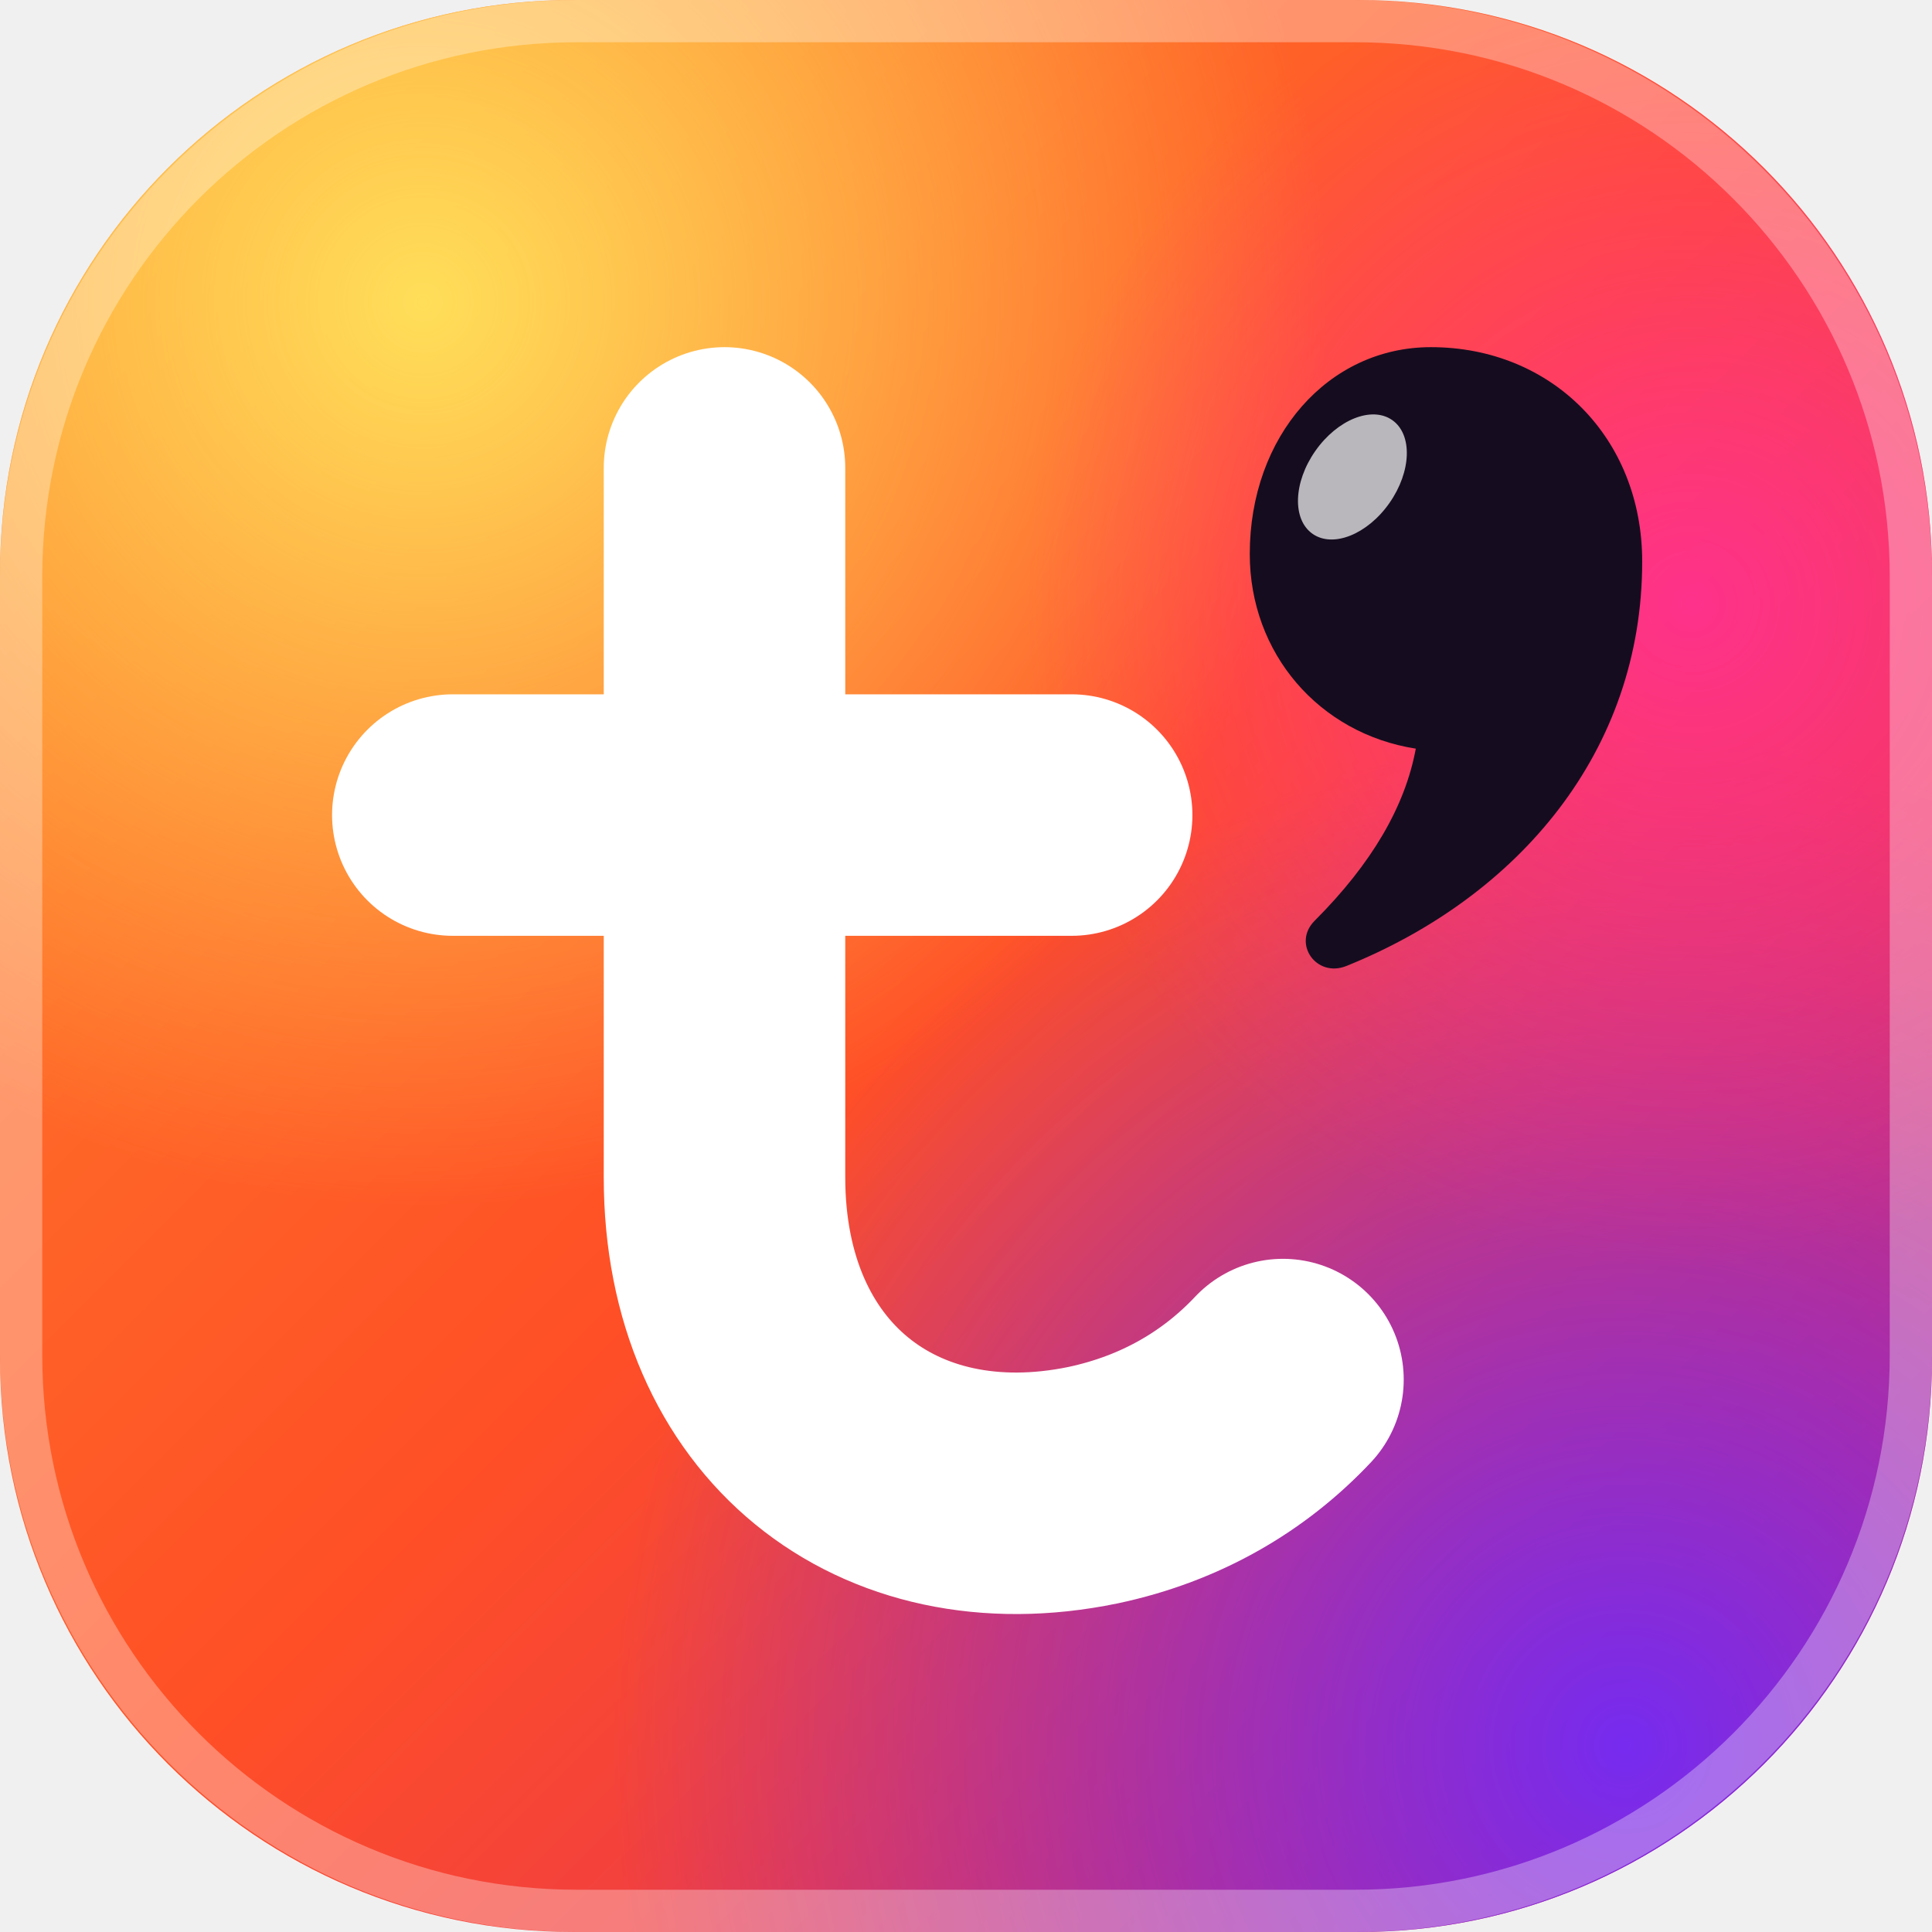
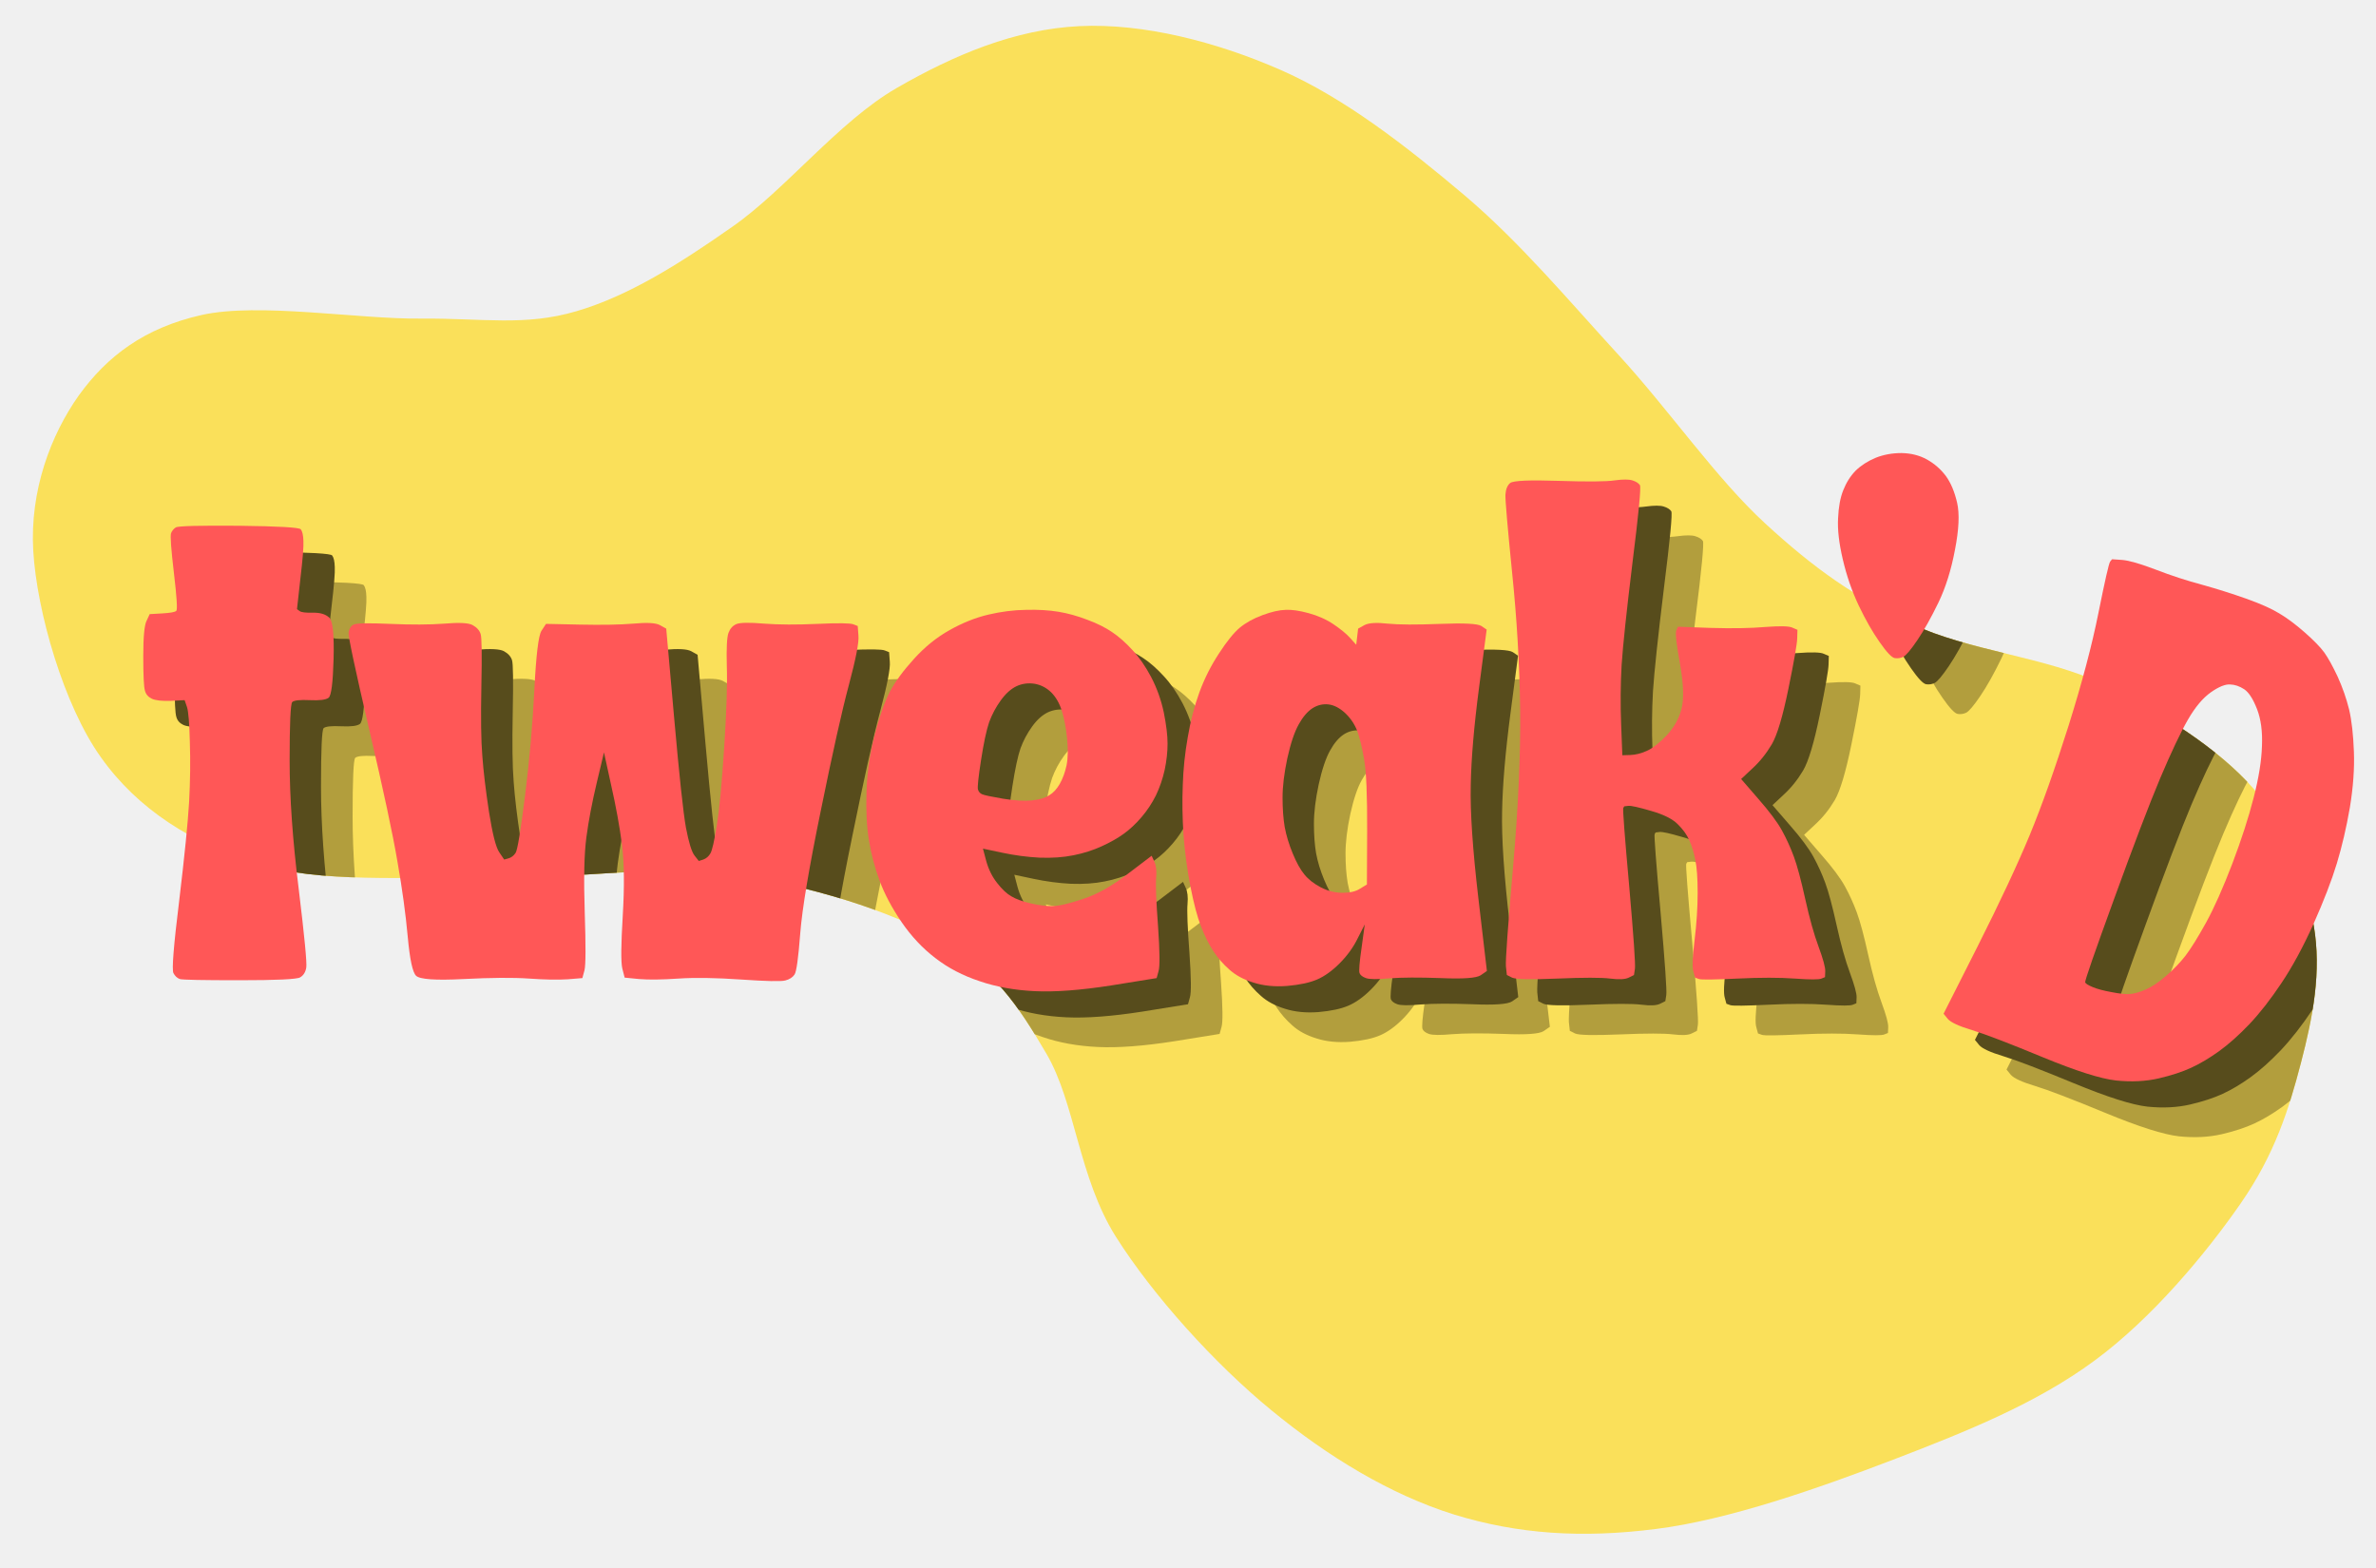
- <svg xmlns="http://www.w3.org/2000/svg" viewBox="0 0 64 64">
+ <svg xmlns="http://www.w3.org/2000/svg" viewBox="0 0 100 66">
  <defs>
-     <linearGradient id="g" x1="0" y1="0" x2="1" y2="1">
-       <stop offset="0" stop-color="#FF8A2A" />
-       <stop offset=".5" stop-color="#FF4F26" />
-       <stop offset="1" stop-color="#D61F73" />
-     </linearGradient>
-     <radialGradient id="y">
-       <stop offset="0" stop-color="#FFE45C" stop-opacity=".95" />
-       <stop offset="1" stop-color="#FFE45C" stop-opacity="0" />
-     </radialGradient>
-     <radialGradient id="v">
-       <stop offset="0" stop-color="#6A2BFF" stop-opacity=".9" />
-       <stop offset="1" stop-color="#6A2BFF" stop-opacity="0" />
-     </radialGradient>
-     <radialGradient id="p">
-       <stop offset="0" stop-color="#FF2E9A" stop-opacity=".85" />
-       <stop offset="1" stop-color="#FF2E9A" stop-opacity="0" />
-     </radialGradient>
-     <clipPath id="c">
-       <rect width="64" height="64" rx="19" />
+     <clipPath id="b">
+       <path d="M1.40 23.19C1.25 20.65 2.14 18.30 3.32 16.64C4.51 14.99 6.08 13.80 8.48 13.26C10.88 12.72 15.09 13.44 17.72 13.41C20.35 13.39 22.08 13.74 24.26 13.10C26.44 12.46 28.56 11.13 30.80 9.56C33.05 8.00 35.29 5.12 37.73 3.71C40.17 2.30 42.73 1.23 45.43 1.10C48.12 0.97 51.20 1.76 53.89 2.94C56.59 4.12 59.22 6.18 61.59 8.18C63.96 10.18 66.01 12.64 68.13 14.95C70.25 17.26 72.24 20.15 74.29 22.03C76.34 23.92 78.07 25.14 80.45 26.26C82.82 27.39 86.13 27.65 88.53 28.80C90.93 29.96 93.36 31.50 94.84 33.19C96.31 34.88 97.04 37.04 97.38 38.96C97.71 40.89 97.35 42.79 96.84 44.74C96.33 46.69 95.75 48.57 94.30 50.66C92.85 52.75 90.58 55.49 88.14 57.28C85.70 59.08 82.75 60.26 79.68 61.44C76.60 62.62 72.75 63.98 69.67 64.36C66.59 64.75 63.90 64.58 61.20 63.75C58.51 62.91 55.88 61.31 53.51 59.36C51.13 57.41 48.54 54.55 46.96 52.05C45.39 49.55 45.26 46.43 44.04 44.35C42.82 42.27 41.86 40.84 39.65 39.58C37.45 38.32 34.01 37.25 30.80 36.81C27.59 36.37 23.75 37.04 20.41 36.96C17.08 36.89 13.48 37.19 10.79 36.35C8.10 35.50 5.81 34.08 4.25 31.88C2.68 29.69 1.55 25.73 1.40 23.19Z" />
    </clipPath>
  </defs>
-   <g clip-path="url(#c)">
-     <rect width="64" height="64" fill="url(#g)" />
-     <circle cx="14" cy="10" r="30" fill="url(#y)" />
-     <circle cx="54" cy="58" r="34" fill="url(#v)" />
-     <circle cx="56" cy="20" r="22" fill="url(#p)" />
+   <path d="M1.40 23.19C1.25 20.65 2.14 18.30 3.32 16.64C4.51 14.99 6.08 13.80 8.48 13.26C10.88 12.72 15.09 13.44 17.72 13.41C20.35 13.39 22.08 13.74 24.26 13.10C26.44 12.46 28.56 11.13 30.80 9.56C33.05 8.00 35.29 5.12 37.73 3.71C40.17 2.30 42.73 1.23 45.43 1.10C48.12 0.97 51.20 1.76 53.89 2.94C56.59 4.12 59.22 6.18 61.59 8.18C63.96 10.18 66.01 12.64 68.13 14.95C70.25 17.26 72.24 20.15 74.29 22.03C76.34 23.92 78.07 25.14 80.45 26.26C82.82 27.39 86.13 27.65 88.53 28.80C90.93 29.96 93.36 31.50 94.84 33.19C96.31 34.88 97.04 37.04 97.38 38.96C97.71 40.89 97.35 42.79 96.84 44.74C96.33 46.69 95.75 48.57 94.30 50.66C92.85 52.75 90.58 55.49 88.14 57.28C85.70 59.08 82.75 60.26 79.68 61.44C76.60 62.62 72.75 63.98 69.67 64.36C66.59 64.75 63.90 64.58 61.20 63.75C58.51 62.91 55.88 61.31 53.51 59.36C51.13 57.41 48.54 54.55 46.96 52.05C45.39 49.55 45.26 46.43 44.04 44.35C42.82 42.27 41.86 40.84 39.65 39.58C37.45 38.32 34.01 37.25 30.80 36.81C27.59 36.37 23.75 37.04 20.41 36.96C17.08 36.89 13.48 37.19 10.79 36.35C8.10 35.50 5.81 34.08 4.25 31.88C2.68 29.69 1.55 25.73 1.40 23.19Z" fill="#FAE05A" />
+   <g clip-path="url(#b)">
+     <path d="M7.4 22.2Q7.54 22.11 10.05 22.13Q12.57 22.16 12.66 22.28Q12.76 22.41 12.77 22.77Q12.79 23.12 12.64 24.38L12.5 25.64L12.61 25.72Q12.71 25.8 13.17 25.79Q13.63 25.78 13.86 26Q14.08 26.21 14.04 27.73Q14 29.24 13.83 29.37Q13.66 29.5 13.04 29.47Q12.42 29.44 12.3 29.55Q12.19 29.67 12.19 32.01Q12.19 34.35 12.57 37.4Q12.94 40.45 12.89 40.73Q12.84 41.02 12.63 41.14Q12.42 41.26 10.07 41.26Q7.73 41.26 7.57 41.21Q7.4 41.15 7.3 40.96Q7.19 40.76 7.54 37.93Q7.88 35.09 7.96 33.75Q8.03 32.42 7.99 31.23Q7.96 30.04 7.87 29.76L7.77 29.47L7.2 29.5Q6.62 29.52 6.39 29.41Q6.16 29.3 6.1 29.07Q6.03 28.84 6.03 27.62Q6.03 26.4 6.17 26.13L6.3 25.85L6.82 25.82Q7.35 25.79 7.42 25.71Q7.5 25.64 7.32 24.12Q7.14 22.6 7.2 22.44Q7.27 22.28 7.4 22.2Z" fill="#B29E3D" fill-rule="evenodd" transform="translate(2.65 2.35)" />
+     <path d="M7.4 22.2Q7.54 22.11 10.05 22.13Q12.57 22.16 12.66 22.28Q12.76 22.41 12.77 22.77Q12.79 23.12 12.64 24.38L12.5 25.64L12.61 25.72Q12.71 25.8 13.17 25.79Q13.63 25.78 13.86 26Q14.08 26.21 14.04 27.73Q14 29.24 13.83 29.37Q13.66 29.5 13.04 29.47Q12.42 29.44 12.3 29.55Q12.19 29.67 12.19 32.01Q12.19 34.35 12.57 37.4Q12.94 40.45 12.89 40.73Q12.84 41.02 12.63 41.14Q12.42 41.26 10.07 41.26Q7.73 41.26 7.57 41.21Q7.4 41.15 7.3 40.96Q7.19 40.76 7.54 37.93Q7.88 35.09 7.96 33.75Q8.03 32.42 7.99 31.23Q7.96 30.04 7.87 29.76L7.77 29.47L7.2 29.5Q6.62 29.52 6.39 29.41Q6.16 29.3 6.1 29.07Q6.03 28.84 6.03 27.62Q6.03 26.4 6.17 26.13L6.3 25.85L6.82 25.82Q7.35 25.79 7.42 25.71Q7.5 25.64 7.32 24.12Q7.14 22.6 7.2 22.44Q7.27 22.28 7.4 22.2Z" fill="#574C1C" fill-rule="evenodd" transform="translate(1.32 1.1)" />
+     <path d="M14.88 26.29Q15.05 26.2 16.41 26.26Q17.77 26.32 18.7 26.25Q19.63 26.17 19.89 26.31Q20.16 26.46 20.23 26.69Q20.3 26.91 20.26 28.88Q20.22 30.86 20.3 31.82Q20.37 32.79 20.58 34.17Q20.8 35.56 21.01 35.87L21.22 36.18L21.4 36.13Q21.58 36.08 21.7 35.9Q21.82 35.72 22.1 33.47Q22.38 31.23 22.49 29.03Q22.6 26.84 22.79 26.55L22.98 26.26L24.39 26.29Q25.8 26.32 26.65 26.25Q27.51 26.17 27.77 26.31L28.04 26.46L28.37 30.18Q28.7 33.9 28.87 34.84Q29.05 35.78 29.23 36.01L29.41 36.24L29.6 36.18Q29.79 36.11 29.9 35.92Q30.01 35.73 30.17 34.74Q30.33 33.75 30.48 31.45Q30.63 29.14 30.59 28.03Q30.56 26.91 30.66 26.64Q30.76 26.37 30.99 26.27Q31.23 26.17 32.16 26.25Q33.09 26.32 34.41 26.26Q35.73 26.2 35.92 26.28L36.1 26.35L36.13 26.76Q36.17 27.17 35.73 28.82Q35.29 30.46 34.55 34.1Q33.8 37.74 33.68 39.29Q33.56 40.85 33.44 41.02Q33.32 41.2 33.05 41.27Q32.79 41.34 31.19 41.23Q29.59 41.12 28.55 41.19Q27.51 41.26 26.9 41.21L26.29 41.15L26.19 40.76Q26.1 40.37 26.21 38.55Q26.32 36.73 26.18 35.57Q26.03 34.41 25.72 33.04L25.42 31.67L25.12 32.93Q24.82 34.19 24.68 35.24Q24.54 36.28 24.61 38.4Q24.68 40.52 24.6 40.84L24.51 41.17L23.89 41.22Q23.27 41.26 22.27 41.19Q21.26 41.12 19.5 41.21Q17.74 41.3 17.51 41.07Q17.29 40.85 17.16 39.42Q17.03 37.99 16.73 36.28Q16.44 34.56 15.54 30.71Q14.64 26.85 14.67 26.62Q14.71 26.38 14.88 26.29Z" fill="#B29E3D" fill-rule="evenodd" transform="translate(2.65 2.35)" />
+     <path d="M14.88 26.29Q15.05 26.2 16.41 26.26Q17.77 26.32 18.7 26.25Q19.63 26.17 19.89 26.31Q20.16 26.46 20.23 26.69Q20.3 26.91 20.26 28.88Q20.22 30.86 20.3 31.82Q20.37 32.79 20.58 34.17Q20.8 35.56 21.01 35.87L21.22 36.18L21.4 36.13Q21.58 36.08 21.7 35.9Q21.82 35.72 22.1 33.47Q22.38 31.23 22.49 29.03Q22.6 26.84 22.79 26.55L22.98 26.26L24.39 26.29Q25.8 26.32 26.65 26.25Q27.51 26.17 27.77 26.31L28.04 26.46L28.37 30.18Q28.7 33.9 28.87 34.84Q29.05 35.78 29.23 36.01L29.41 36.24L29.6 36.18Q29.79 36.11 29.9 35.92Q30.01 35.73 30.17 34.74Q30.33 33.75 30.48 31.45Q30.63 29.14 30.59 28.03Q30.56 26.91 30.66 26.64Q30.76 26.37 30.99 26.27Q31.23 26.17 32.16 26.25Q33.09 26.32 34.41 26.26Q35.73 26.2 35.92 26.28L36.1 26.35L36.13 26.76Q36.17 27.17 35.73 28.82Q35.29 30.46 34.55 34.1Q33.8 37.74 33.68 39.29Q33.56 40.85 33.44 41.02Q33.32 41.2 33.05 41.27Q32.79 41.34 31.19 41.23Q29.59 41.12 28.55 41.19Q27.51 41.26 26.9 41.21L26.29 41.15L26.19 40.76Q26.1 40.37 26.21 38.55Q26.32 36.73 26.18 35.57Q26.03 34.41 25.72 33.04L25.42 31.67L25.12 32.93Q24.82 34.19 24.68 35.24Q24.54 36.28 24.61 38.4Q24.68 40.52 24.6 40.84L24.51 41.17L23.89 41.22Q23.27 41.26 22.27 41.19Q21.26 41.12 19.5 41.21Q17.74 41.3 17.51 41.07Q17.29 40.85 17.16 39.42Q17.03 37.99 16.73 36.28Q16.44 34.56 15.54 30.71Q14.64 26.85 14.67 26.62Q14.71 26.38 14.88 26.29Z" fill="#574C1C" fill-rule="evenodd" transform="translate(1.32 1.1)" />
+     <path d="M41.6 25.87Q42.41 25.68 43.18 25.67Q43.94 25.65 44.55 25.75Q45.15 25.85 45.77 26.09Q46.39 26.32 46.81 26.61Q47.23 26.89 47.66 27.36Q48.09 27.82 48.45 28.5Q48.81 29.19 48.98 29.98Q49.14 30.78 49.14 31.3Q49.14 31.82 49.02 32.4Q48.89 32.98 48.65 33.48Q48.4 33.98 48.04 34.4Q47.68 34.82 47.29 35.1Q46.9 35.38 46.37 35.62Q45.83 35.87 45.18 36Q44.54 36.13 43.75 36.1Q42.97 36.06 42.17 35.89L41.37 35.72L41.51 36.25Q41.66 36.78 41.97 37.17Q42.28 37.57 42.57 37.73Q42.85 37.9 43.36 38.02Q43.87 38.14 44.28 38.14Q44.68 38.14 45.58 37.84Q46.47 37.55 47.47 36.78L48.47 36.02L48.58 36.26Q48.7 36.51 48.66 36.95Q48.62 37.4 48.74 39Q48.85 40.59 48.76 40.88L48.68 41.17L46.76 41.48Q44.83 41.78 43.56 41.72Q42.28 41.66 41.23 41.3Q40.17 40.95 39.37 40.33Q38.57 39.72 37.95 38.82Q37.33 37.91 37.02 37.07Q36.71 36.23 36.57 35.36Q36.43 34.5 36.47 33.31Q36.51 32.12 36.81 30.94Q37.12 29.76 37.45 29.12Q37.78 28.49 38.47 27.73Q39.16 26.97 39.97 26.52Q40.79 26.06 41.6 25.87ZM43.54 28.78Q43.14 28.72 42.79 28.88Q42.43 29.05 42.12 29.48Q41.81 29.91 41.63 30.4Q41.46 30.9 41.29 31.99Q41.12 33.09 41.16 33.23Q41.2 33.37 41.33 33.43Q41.46 33.49 42.22 33.62Q42.98 33.74 43.44 33.69Q43.9 33.64 44.15 33.48Q44.41 33.33 44.6 33Q44.79 32.67 44.89 32.21Q44.98 31.75 44.91 31.07Q44.84 30.4 44.69 29.92Q44.54 29.44 44.24 29.14Q43.94 28.85 43.54 28.78Z" fill="#B29E3D" fill-rule="evenodd" transform="translate(2.65 2.35)" />
+     <path d="M41.6 25.87Q42.41 25.68 43.18 25.67Q43.94 25.65 44.55 25.75Q45.15 25.85 45.77 26.09Q46.39 26.32 46.81 26.61Q47.23 26.89 47.66 27.36Q48.09 27.82 48.45 28.5Q48.81 29.19 48.98 29.98Q49.14 30.78 49.14 31.3Q49.14 31.82 49.02 32.4Q48.89 32.98 48.65 33.48Q48.4 33.98 48.04 34.4Q47.68 34.82 47.29 35.1Q46.9 35.38 46.37 35.62Q45.83 35.87 45.18 36Q44.54 36.13 43.75 36.1Q42.97 36.06 42.17 35.89L41.37 35.72L41.51 36.25Q41.66 36.78 41.97 37.17Q42.28 37.57 42.57 37.73Q42.85 37.9 43.36 38.02Q43.87 38.14 44.28 38.14Q44.68 38.14 45.58 37.84Q46.47 37.55 47.47 36.78L48.47 36.02L48.58 36.26Q48.7 36.51 48.66 36.95Q48.62 37.4 48.74 39Q48.85 40.59 48.76 40.88L48.68 41.17L46.76 41.48Q44.83 41.78 43.56 41.72Q42.28 41.66 41.23 41.3Q40.17 40.95 39.37 40.33Q38.57 39.72 37.95 38.82Q37.33 37.91 37.02 37.07Q36.71 36.23 36.57 35.36Q36.43 34.5 36.47 33.31Q36.51 32.12 36.81 30.94Q37.12 29.76 37.45 29.12Q37.78 28.49 38.47 27.73Q39.16 26.97 39.97 26.52Q40.79 26.06 41.6 25.87ZM43.54 28.78Q43.14 28.72 42.79 28.88Q42.43 29.05 42.12 29.48Q41.81 29.91 41.63 30.4Q41.46 30.9 41.29 31.99Q41.12 33.09 41.16 33.23Q41.2 33.37 41.33 33.43Q41.46 33.49 42.22 33.62Q42.98 33.74 43.44 33.69Q43.9 33.64 44.15 33.48Q44.41 33.33 44.6 33Q44.79 32.67 44.89 32.21Q44.98 31.75 44.91 31.07Q44.84 30.4 44.69 29.92Q44.54 29.44 44.24 29.14Q43.94 28.85 43.54 28.78Z" fill="#574C1C" fill-rule="evenodd" transform="translate(1.32 1.1)" />
+     <path d="M53.14 25.89Q53.71 25.68 54.11 25.67Q54.5 25.65 55.08 25.81Q55.67 25.97 56.13 26.28Q56.6 26.6 56.84 26.87L57.08 27.14L57.12 26.8L57.16 26.46L57.43 26.31Q57.7 26.17 58.4 26.25Q59.11 26.32 60.62 26.26Q62.12 26.2 62.35 26.35L62.57 26.5L62.25 28.94Q61.93 31.38 61.9 33.05Q61.86 34.72 62.22 37.8L62.58 40.87L62.32 41.05Q62.05 41.23 60.65 41.17Q59.26 41.12 58.48 41.18Q57.71 41.25 57.49 41.17Q57.27 41.09 57.22 40.96Q57.17 40.82 57.31 39.86L57.44 38.91L57.15 39.48Q56.87 40.06 56.38 40.55Q55.9 41.03 55.43 41.23Q54.97 41.43 54.17 41.5Q53.38 41.56 52.76 41.36Q52.14 41.17 51.75 40.82Q51.35 40.47 51.07 40.04Q50.79 39.62 50.55 39Q50.31 38.39 50.1 37.3Q49.89 36.21 49.81 35.13Q49.74 34.05 49.78 33.05Q49.81 32.04 49.99 31.03Q50.16 30.02 50.48 29.14Q50.8 28.27 51.3 27.51Q51.8 26.74 52.18 26.42Q52.57 26.1 53.14 25.89ZM55.91 29.65Q55.56 29.61 55.24 29.81Q54.92 30.02 54.66 30.49Q54.39 30.97 54.18 31.92Q53.98 32.86 53.98 33.57Q53.98 34.28 54.07 34.81Q54.17 35.35 54.41 35.93Q54.65 36.51 54.9 36.81Q55.15 37.12 55.59 37.35Q56.03 37.58 56.51 37.58Q56.98 37.58 57.25 37.4L57.53 37.23L57.54 34.97Q57.55 32.71 57.41 31.95Q57.28 31.19 57.12 30.76Q56.95 30.33 56.61 30.01Q56.26 29.69 55.91 29.65Z" fill="#B29E3D" fill-rule="evenodd" transform="translate(2.65 2.35)" />
+     <path d="M53.14 25.89Q53.71 25.68 54.11 25.67Q54.5 25.65 55.08 25.81Q55.67 25.97 56.13 26.28Q56.6 26.6 56.84 26.87L57.08 27.14L57.12 26.8L57.16 26.46L57.43 26.31Q57.7 26.17 58.4 26.25Q59.11 26.32 60.62 26.26Q62.12 26.2 62.35 26.35L62.57 26.5L62.25 28.94Q61.93 31.38 61.9 33.05Q61.86 34.72 62.22 37.8L62.58 40.87L62.32 41.05Q62.05 41.23 60.65 41.17Q59.26 41.12 58.48 41.18Q57.71 41.25 57.49 41.17Q57.27 41.09 57.22 40.96Q57.17 40.82 57.31 39.86L57.44 38.91L57.15 39.48Q56.87 40.06 56.38 40.55Q55.9 41.03 55.43 41.23Q54.97 41.43 54.17 41.5Q53.38 41.56 52.76 41.36Q52.14 41.17 51.75 40.82Q51.35 40.47 51.07 40.04Q50.79 39.62 50.55 39Q50.31 38.39 50.1 37.3Q49.89 36.21 49.81 35.13Q49.74 34.05 49.78 33.05Q49.81 32.04 49.99 31.03Q50.16 30.02 50.48 29.14Q50.8 28.27 51.3 27.51Q51.8 26.74 52.18 26.42Q52.57 26.1 53.14 25.89ZM55.91 29.65Q55.56 29.61 55.24 29.81Q54.92 30.02 54.66 30.49Q54.39 30.97 54.18 31.92Q53.98 32.86 53.98 33.57Q53.98 34.28 54.07 34.81Q54.17 35.35 54.41 35.93Q54.65 36.51 54.9 36.81Q55.15 37.12 55.59 37.35Q56.03 37.58 56.51 37.58Q56.98 37.58 57.25 37.4L57.53 37.23L57.54 34.97Q57.55 32.71 57.41 31.95Q57.28 31.19 57.12 30.76Q56.95 30.33 56.61 30.01Q56.26 29.69 55.91 29.65Z" fill="#574C1C" fill-rule="evenodd" transform="translate(1.32 1.1)" />
+     <path d="M63.56 20.33Q63.75 20.18 65.59 20.24Q67.43 20.3 67.96 20.22Q68.48 20.15 68.7 20.22Q68.93 20.29 69.02 20.42Q69.1 20.56 68.71 23.66Q68.33 26.77 68.25 27.99Q68.18 29.22 68.23 30.5L68.28 31.79L68.61 31.78Q68.94 31.77 69.3 31.61Q69.67 31.45 70.14 30.96Q70.61 30.46 70.77 29.84Q70.93 29.22 70.71 27.96Q70.48 26.69 70.55 26.54L70.62 26.38L72 26.43Q73.38 26.47 74.31 26.39Q75.24 26.32 75.44 26.42L75.65 26.51L75.64 26.87Q75.63 27.23 75.27 28.99Q74.91 30.75 74.57 31.33Q74.22 31.92 73.75 32.35L73.28 32.79L73.99 33.61Q74.71 34.43 75 34.96Q75.29 35.49 75.5 36.06Q75.71 36.63 75.98 37.85Q76.25 39.07 76.54 39.85Q76.83 40.64 76.82 40.88L76.81 41.13L76.66 41.19Q76.51 41.26 75.54 41.19Q74.57 41.12 73.12 41.19Q71.67 41.26 71.51 41.21L71.34 41.15L71.27 40.89Q71.19 40.64 71.32 39.58Q71.45 38.51 71.45 37.58Q71.45 36.65 71.35 36.19Q71.26 35.73 71.1 35.37Q70.94 35.01 70.6 34.68Q70.26 34.35 69.48 34.13Q68.7 33.9 68.53 33.92L68.36 33.94L68.32 34.01Q68.28 34.09 68.57 37.31Q68.85 40.52 68.81 40.78L68.77 41.04L68.55 41.15Q68.33 41.26 67.77 41.19Q67.21 41.12 65.54 41.19Q63.87 41.26 63.64 41.15L63.42 41.04L63.38 40.67Q63.35 40.3 63.68 36.51Q64.01 32.71 63.98 29.85Q63.94 26.99 63.64 24.09Q63.35 21.19 63.36 20.83Q63.38 20.48 63.56 20.33Z" fill="#B29E3D" fill-rule="evenodd" transform="translate(2.65 2.35)" />
+     <path d="M63.56 20.33Q63.75 20.18 65.59 20.24Q67.43 20.3 67.96 20.22Q68.48 20.15 68.7 20.22Q68.93 20.29 69.02 20.42Q69.1 20.56 68.71 23.66Q68.33 26.77 68.25 27.99Q68.18 29.22 68.23 30.5L68.28 31.79L68.61 31.78Q68.94 31.77 69.3 31.61Q69.67 31.45 70.14 30.96Q70.61 30.46 70.77 29.84Q70.93 29.22 70.71 27.96Q70.48 26.69 70.55 26.54L70.62 26.38L72 26.43Q73.38 26.47 74.31 26.39Q75.24 26.32 75.44 26.42L75.65 26.51L75.64 26.87Q75.63 27.23 75.27 28.99Q74.91 30.75 74.57 31.33Q74.22 31.92 73.75 32.35L73.28 32.79L73.99 33.61Q74.71 34.43 75 34.96Q75.29 35.49 75.5 36.06Q75.71 36.63 75.98 37.85Q76.25 39.07 76.54 39.85Q76.83 40.64 76.82 40.88L76.81 41.13L76.66 41.19Q76.51 41.26 75.54 41.19Q74.57 41.12 73.12 41.19Q71.67 41.26 71.51 41.21L71.34 41.15L71.27 40.89Q71.19 40.64 71.32 39.58Q71.45 38.51 71.45 37.58Q71.45 36.65 71.35 36.19Q71.26 35.73 71.1 35.37Q70.94 35.01 70.6 34.68Q70.26 34.35 69.48 34.13Q68.7 33.9 68.53 33.92L68.36 33.94L68.32 34.01Q68.28 34.09 68.57 37.31Q68.85 40.52 68.81 40.78L68.77 41.04L68.55 41.15Q68.33 41.26 67.77 41.19Q67.21 41.12 65.54 41.19Q63.87 41.26 63.64 41.15L63.42 41.04L63.38 40.67Q63.35 40.3 63.68 36.51Q64.01 32.71 63.98 29.85Q63.94 26.99 63.64 24.09Q63.35 21.19 63.36 20.83Q63.38 20.48 63.56 20.33Z" fill="#574C1C" fill-rule="evenodd" transform="translate(1.32 1.1)" />
+     <path d="M78.94 19.27Q79.44 19.07 80.03 19.07Q80.63 19.08 81.1 19.34Q81.58 19.61 81.9 20.04Q82.21 20.47 82.37 21.16Q82.53 21.86 82.28 23.14Q82.04 24.42 81.58 25.37Q81.12 26.32 80.7 26.94Q80.28 27.56 80.1 27.65Q79.93 27.73 79.74 27.7Q79.55 27.66 79.11 27.03Q78.66 26.39 78.23 25.49Q77.8 24.58 77.56 23.55Q77.32 22.53 77.36 21.82Q77.39 21.1 77.58 20.63Q77.77 20.15 78.1 19.81Q78.44 19.48 78.94 19.27Z" fill="#B29E3D" fill-rule="evenodd" transform="translate(2.65 2.35)" />
+     <path d="M78.94 19.27Q79.44 19.07 80.03 19.07Q80.63 19.08 81.1 19.34Q81.58 19.61 81.9 20.04Q82.21 20.47 82.37 21.16Q82.53 21.86 82.28 23.14Q82.04 24.42 81.58 25.37Q81.12 26.32 80.7 26.94Q80.28 27.56 80.1 27.65Q79.93 27.73 79.74 27.7Q79.55 27.66 79.11 27.03Q78.66 26.39 78.23 25.49Q77.8 24.58 77.56 23.55Q77.32 22.53 77.36 21.82Q77.39 21.1 77.58 20.63Q77.77 20.15 78.1 19.81Q78.44 19.48 78.94 19.27Z" fill="#574C1C" fill-rule="evenodd" transform="translate(1.32 1.1)" />
+     <path d="M88.81 23.64L88.89 23.54L89.33 23.57Q89.77 23.61 90.74 23.98Q91.7 24.35 92.67 24.61Q93.64 24.88 94.54 25.2Q95.44 25.52 95.93 25.82Q96.42 26.11 96.99 26.61Q97.57 27.12 97.82 27.46Q98.07 27.81 98.39 28.49Q98.7 29.18 98.87 29.87Q99.03 30.56 99.07 31.64Q99.11 32.71 98.9 33.99Q98.68 35.26 98.35 36.35Q98.02 37.43 97.37 38.89Q96.71 40.35 96.02 41.38Q95.34 42.4 94.67 43.11Q94 43.81 93.39 44.25Q92.79 44.68 92.23 44.94Q91.67 45.2 90.86 45.39Q90.04 45.58 89.06 45.48Q88.08 45.37 85.95 44.49Q83.82 43.61 83 43.36Q82.17 43.11 81.98 42.89L81.8 42.67L83.23 39.84Q84.66 37 85.43 35.14Q86.2 33.27 87.06 30.55Q87.91 27.84 88.32 25.79Q88.73 23.75 88.81 23.64ZM93.86 28.81Q93.55 28.79 93.05 29.14Q92.54 29.5 92.08 30.3Q91.62 31.1 90.92 32.75Q90.23 34.39 88.98 37.83Q87.73 41.26 87.76 41.35Q87.79 41.43 88.08 41.55Q88.37 41.67 88.87 41.76Q89.37 41.86 89.64 41.84Q89.92 41.82 90.31 41.65Q90.7 41.48 91.16 41.08Q91.62 40.69 91.98 40.23Q92.33 39.77 92.85 38.83Q93.36 37.9 93.95 36.36Q94.53 34.83 94.85 33.58Q95.17 32.34 95.2 31.41Q95.24 30.48 94.99 29.84Q94.74 29.2 94.45 29.01Q94.16 28.82 93.86 28.81Z" fill="#B29E3D" fill-rule="evenodd" transform="translate(2.65 2.35)" />
+     <path d="M88.81 23.64L88.89 23.54L89.33 23.57Q89.77 23.61 90.74 23.98Q91.7 24.35 92.67 24.61Q93.64 24.88 94.54 25.2Q95.44 25.52 95.93 25.82Q96.42 26.11 96.99 26.61Q97.57 27.12 97.82 27.46Q98.07 27.81 98.39 28.49Q98.7 29.18 98.87 29.87Q99.03 30.56 99.07 31.64Q99.11 32.71 98.9 33.99Q98.68 35.26 98.35 36.35Q98.02 37.43 97.37 38.89Q96.71 40.35 96.02 41.38Q95.34 42.4 94.67 43.11Q94 43.81 93.39 44.25Q92.79 44.68 92.23 44.94Q91.67 45.2 90.86 45.39Q90.04 45.58 89.06 45.48Q88.08 45.37 85.95 44.49Q83.82 43.61 83 43.36Q82.17 43.11 81.98 42.89L81.8 42.67L83.23 39.84Q84.66 37 85.43 35.14Q86.2 33.27 87.06 30.55Q87.91 27.84 88.32 25.79Q88.73 23.75 88.81 23.64ZM93.86 28.81Q93.55 28.79 93.05 29.14Q92.54 29.5 92.08 30.3Q91.62 31.1 90.92 32.75Q90.23 34.39 88.98 37.83Q87.73 41.26 87.76 41.35Q87.79 41.43 88.08 41.55Q88.37 41.67 88.87 41.76Q89.37 41.86 89.64 41.84Q89.92 41.82 90.31 41.65Q90.7 41.48 91.16 41.08Q91.62 40.69 91.98 40.23Q92.33 39.77 92.85 38.83Q93.36 37.9 93.95 36.36Q94.53 34.83 94.85 33.58Q95.17 32.34 95.2 31.41Q95.24 30.48 94.99 29.84Q94.74 29.2 94.45 29.01Q94.16 28.82 93.86 28.81Z" fill="#574C1C" fill-rule="evenodd" transform="translate(1.32 1.1)" />
  </g>
-   <rect x=".7" y=".7" width="62.6" height="62.6" rx="18.4" fill="none" stroke="#fff" stroke-opacity=".32" stroke-width="1.4" />
-   <g fill="none" stroke="#fff" stroke-width="8" stroke-linecap="round">
-     <path d="M24 15.5V39c0 7.4 5.4 11.6 12.2 10.2 2.6-.55 4.7-1.8 6.3-3.5" />
-     <path d="M15 27h20.5" />
-   </g>
-   <path d="M47.4 11.5c4 0 7 3 7 7.1 0 6.3-4.1 11.1-9.8 13.4-1 .4-1.8-.75-1.05-1.5 1.9-1.9 3-3.8 3.35-5.7-3.2-.5-5.5-3.15-5.5-6.45 0-3.9 2.6-6.85 6-6.85z" fill="#150D1F" />
-   <ellipse cx="44.8" cy="15.8" rx="1.5" ry="2.3" transform="rotate(35 44.8 15.8)" fill="#fff" opacity=".7" />
+   <path d="M7.4 22.2Q7.54 22.11 10.05 22.13Q12.57 22.16 12.66 22.28Q12.76 22.41 12.77 22.77Q12.79 23.12 12.64 24.38L12.5 25.64L12.61 25.72Q12.71 25.8 13.17 25.79Q13.63 25.78 13.86 26Q14.08 26.21 14.04 27.73Q14 29.24 13.83 29.37Q13.66 29.5 13.04 29.47Q12.42 29.44 12.3 29.55Q12.19 29.67 12.19 32.01Q12.19 34.35 12.57 37.4Q12.94 40.45 12.89 40.73Q12.84 41.02 12.63 41.14Q12.42 41.26 10.07 41.26Q7.73 41.26 7.57 41.21Q7.4 41.15 7.3 40.96Q7.19 40.76 7.54 37.93Q7.88 35.09 7.96 33.75Q8.03 32.42 7.99 31.23Q7.96 30.04 7.87 29.76L7.77 29.47L7.2 29.5Q6.62 29.52 6.39 29.41Q6.16 29.3 6.1 29.07Q6.03 28.84 6.03 27.62Q6.03 26.4 6.17 26.13L6.3 25.85L6.82 25.82Q7.35 25.79 7.42 25.71Q7.5 25.64 7.32 24.12Q7.14 22.6 7.2 22.44Q7.27 22.28 7.4 22.2Z" fill="#FF5757" fill-rule="evenodd" />
+   <path d="M14.88 26.29Q15.05 26.2 16.41 26.26Q17.77 26.32 18.7 26.25Q19.63 26.17 19.89 26.31Q20.16 26.46 20.23 26.69Q20.3 26.91 20.26 28.88Q20.22 30.86 20.3 31.82Q20.37 32.79 20.58 34.17Q20.8 35.56 21.01 35.87L21.22 36.18L21.4 36.13Q21.58 36.08 21.7 35.9Q21.82 35.72 22.1 33.47Q22.38 31.23 22.49 29.03Q22.6 26.84 22.79 26.55L22.98 26.26L24.39 26.29Q25.8 26.32 26.65 26.25Q27.51 26.17 27.77 26.31L28.04 26.46L28.37 30.18Q28.7 33.9 28.87 34.84Q29.05 35.78 29.23 36.01L29.41 36.24L29.6 36.18Q29.79 36.11 29.9 35.92Q30.01 35.73 30.17 34.74Q30.33 33.75 30.48 31.45Q30.63 29.14 30.59 28.03Q30.56 26.91 30.66 26.64Q30.76 26.37 30.99 26.27Q31.23 26.17 32.16 26.25Q33.09 26.32 34.41 26.26Q35.73 26.2 35.92 26.28L36.1 26.35L36.13 26.76Q36.17 27.17 35.73 28.82Q35.29 30.46 34.55 34.1Q33.8 37.74 33.68 39.29Q33.56 40.85 33.44 41.02Q33.32 41.2 33.05 41.27Q32.79 41.34 31.19 41.23Q29.59 41.12 28.55 41.19Q27.51 41.26 26.9 41.21L26.29 41.15L26.19 40.76Q26.1 40.37 26.21 38.55Q26.32 36.73 26.18 35.57Q26.03 34.41 25.72 33.04L25.42 31.67L25.12 32.93Q24.82 34.19 24.68 35.24Q24.54 36.28 24.61 38.4Q24.68 40.52 24.6 40.84L24.51 41.17L23.89 41.22Q23.27 41.26 22.27 41.19Q21.26 41.12 19.5 41.21Q17.74 41.3 17.51 41.07Q17.29 40.85 17.16 39.42Q17.03 37.99 16.73 36.28Q16.44 34.56 15.54 30.71Q14.64 26.85 14.67 26.62Q14.71 26.38 14.88 26.29Z" fill="#FF5757" fill-rule="evenodd" />
+   <path d="M41.6 25.87Q42.41 25.68 43.18 25.67Q43.94 25.65 44.55 25.75Q45.15 25.85 45.77 26.09Q46.39 26.32 46.81 26.61Q47.23 26.89 47.66 27.36Q48.09 27.82 48.45 28.5Q48.81 29.19 48.98 29.98Q49.14 30.78 49.14 31.3Q49.14 31.82 49.02 32.4Q48.89 32.98 48.65 33.48Q48.4 33.98 48.04 34.4Q47.68 34.82 47.29 35.1Q46.9 35.38 46.37 35.62Q45.83 35.87 45.18 36Q44.54 36.13 43.75 36.1Q42.97 36.06 42.17 35.89L41.37 35.72L41.51 36.25Q41.66 36.78 41.97 37.17Q42.28 37.57 42.57 37.73Q42.85 37.9 43.36 38.02Q43.87 38.14 44.28 38.14Q44.68 38.14 45.58 37.84Q46.47 37.55 47.47 36.78L48.47 36.02L48.58 36.26Q48.7 36.51 48.66 36.95Q48.62 37.4 48.74 39Q48.85 40.59 48.76 40.88L48.68 41.17L46.76 41.48Q44.83 41.78 43.56 41.72Q42.28 41.66 41.23 41.3Q40.17 40.95 39.37 40.33Q38.57 39.72 37.95 38.82Q37.33 37.91 37.02 37.07Q36.71 36.23 36.57 35.36Q36.43 34.5 36.47 33.31Q36.51 32.12 36.81 30.94Q37.12 29.76 37.45 29.12Q37.78 28.49 38.47 27.73Q39.16 26.97 39.97 26.52Q40.79 26.06 41.6 25.87ZM43.54 28.78Q43.14 28.72 42.79 28.88Q42.43 29.05 42.12 29.48Q41.81 29.91 41.63 30.4Q41.46 30.9 41.29 31.99Q41.12 33.09 41.16 33.23Q41.2 33.37 41.33 33.43Q41.46 33.49 42.22 33.62Q42.98 33.74 43.44 33.69Q43.9 33.64 44.15 33.48Q44.41 33.33 44.6 33Q44.79 32.67 44.89 32.21Q44.98 31.75 44.91 31.07Q44.84 30.4 44.69 29.92Q44.54 29.44 44.24 29.14Q43.94 28.85 43.54 28.78Z" fill="#FF5757" fill-rule="evenodd" />
+   <path d="M53.14 25.89Q53.71 25.68 54.11 25.67Q54.5 25.65 55.08 25.81Q55.67 25.97 56.13 26.28Q56.6 26.6 56.84 26.87L57.08 27.14L57.12 26.8L57.16 26.46L57.43 26.31Q57.7 26.17 58.4 26.25Q59.11 26.32 60.62 26.26Q62.12 26.2 62.35 26.35L62.57 26.5L62.25 28.94Q61.93 31.38 61.9 33.05Q61.86 34.72 62.22 37.8L62.58 40.87L62.32 41.05Q62.05 41.23 60.65 41.17Q59.26 41.12 58.48 41.18Q57.71 41.25 57.49 41.17Q57.27 41.09 57.22 40.96Q57.17 40.82 57.31 39.86L57.44 38.91L57.15 39.48Q56.87 40.06 56.38 40.55Q55.9 41.03 55.43 41.23Q54.97 41.43 54.17 41.5Q53.38 41.56 52.76 41.36Q52.14 41.17 51.75 40.82Q51.35 40.47 51.07 40.04Q50.79 39.62 50.55 39Q50.31 38.39 50.1 37.3Q49.89 36.21 49.81 35.13Q49.74 34.05 49.78 33.05Q49.81 32.04 49.99 31.03Q50.16 30.02 50.48 29.14Q50.8 28.27 51.3 27.51Q51.8 26.74 52.18 26.42Q52.57 26.1 53.14 25.89ZM55.91 29.65Q55.56 29.61 55.24 29.81Q54.92 30.02 54.66 30.49Q54.39 30.97 54.18 31.92Q53.98 32.86 53.98 33.57Q53.98 34.28 54.07 34.81Q54.17 35.35 54.41 35.93Q54.65 36.51 54.9 36.81Q55.15 37.12 55.59 37.35Q56.03 37.58 56.51 37.58Q56.98 37.58 57.25 37.4L57.53 37.23L57.54 34.97Q57.55 32.71 57.41 31.95Q57.28 31.19 57.12 30.76Q56.95 30.33 56.61 30.01Q56.26 29.69 55.91 29.65Z" fill="#FF5757" fill-rule="evenodd" />
+   <path d="M63.56 20.33Q63.75 20.18 65.59 20.24Q67.43 20.3 67.96 20.22Q68.48 20.15 68.7 20.22Q68.93 20.29 69.02 20.42Q69.1 20.56 68.71 23.66Q68.33 26.77 68.25 27.99Q68.18 29.22 68.23 30.5L68.28 31.79L68.61 31.78Q68.94 31.77 69.3 31.61Q69.67 31.45 70.14 30.96Q70.61 30.46 70.77 29.84Q70.93 29.22 70.71 27.96Q70.48 26.69 70.55 26.54L70.62 26.38L72 26.43Q73.38 26.47 74.31 26.39Q75.24 26.32 75.44 26.42L75.65 26.51L75.64 26.87Q75.63 27.23 75.27 28.99Q74.91 30.75 74.57 31.33Q74.22 31.92 73.75 32.35L73.28 32.79L73.99 33.61Q74.71 34.43 75 34.96Q75.29 35.49 75.5 36.06Q75.71 36.63 75.98 37.85Q76.25 39.07 76.54 39.85Q76.83 40.64 76.82 40.88L76.81 41.13L76.66 41.19Q76.51 41.26 75.54 41.19Q74.57 41.12 73.12 41.19Q71.67 41.26 71.51 41.21L71.34 41.15L71.27 40.89Q71.19 40.64 71.32 39.58Q71.45 38.51 71.45 37.58Q71.45 36.65 71.35 36.19Q71.26 35.73 71.1 35.37Q70.94 35.01 70.6 34.68Q70.26 34.35 69.48 34.13Q68.7 33.9 68.53 33.92L68.36 33.94L68.32 34.01Q68.28 34.09 68.57 37.31Q68.85 40.52 68.81 40.78L68.77 41.04L68.55 41.15Q68.33 41.26 67.77 41.19Q67.21 41.12 65.54 41.19Q63.87 41.26 63.64 41.15L63.42 41.04L63.38 40.67Q63.35 40.3 63.68 36.51Q64.01 32.71 63.98 29.85Q63.94 26.99 63.64 24.09Q63.35 21.19 63.36 20.83Q63.38 20.48 63.56 20.33Z" fill="#FF5757" fill-rule="evenodd" />
+   <path d="M78.94 19.27Q79.44 19.07 80.03 19.07Q80.63 19.08 81.1 19.34Q81.58 19.61 81.9 20.04Q82.21 20.47 82.37 21.16Q82.53 21.86 82.28 23.14Q82.04 24.42 81.58 25.37Q81.12 26.32 80.7 26.94Q80.28 27.56 80.1 27.65Q79.93 27.73 79.74 27.7Q79.55 27.66 79.11 27.03Q78.66 26.39 78.23 25.49Q77.8 24.58 77.56 23.55Q77.32 22.53 77.36 21.82Q77.39 21.1 77.58 20.63Q77.77 20.15 78.1 19.81Q78.44 19.48 78.94 19.27Z" fill="#FF5757" fill-rule="evenodd" />
+   <path d="M88.81 23.64L88.89 23.54L89.33 23.57Q89.77 23.61 90.74 23.98Q91.7 24.35 92.67 24.61Q93.64 24.88 94.54 25.2Q95.44 25.52 95.93 25.82Q96.42 26.11 96.99 26.61Q97.57 27.12 97.82 27.46Q98.07 27.81 98.39 28.49Q98.7 29.18 98.87 29.87Q99.03 30.56 99.07 31.64Q99.11 32.71 98.9 33.99Q98.68 35.26 98.35 36.35Q98.02 37.43 97.37 38.89Q96.71 40.35 96.02 41.38Q95.34 42.4 94.67 43.11Q94 43.81 93.39 44.25Q92.79 44.68 92.23 44.94Q91.67 45.2 90.86 45.39Q90.04 45.58 89.06 45.48Q88.08 45.37 85.95 44.49Q83.82 43.61 83 43.36Q82.17 43.11 81.98 42.89L81.8 42.67L83.23 39.84Q84.66 37 85.43 35.14Q86.2 33.27 87.06 30.55Q87.91 27.84 88.32 25.79Q88.73 23.75 88.81 23.64ZM93.86 28.81Q93.55 28.79 93.05 29.14Q92.54 29.5 92.08 30.3Q91.62 31.1 90.92 32.75Q90.23 34.39 88.98 37.83Q87.73 41.26 87.76 41.35Q87.79 41.43 88.08 41.55Q88.37 41.67 88.87 41.76Q89.37 41.86 89.64 41.84Q89.92 41.82 90.31 41.65Q90.7 41.48 91.16 41.08Q91.62 40.69 91.98 40.23Q92.33 39.77 92.85 38.83Q93.36 37.9 93.95 36.36Q94.53 34.83 94.85 33.58Q95.17 32.34 95.2 31.41Q95.24 30.48 94.99 29.84Q94.74 29.2 94.45 29.01Q94.16 28.82 93.86 28.81Z" fill="#FF5757" fill-rule="evenodd" />
</svg>
